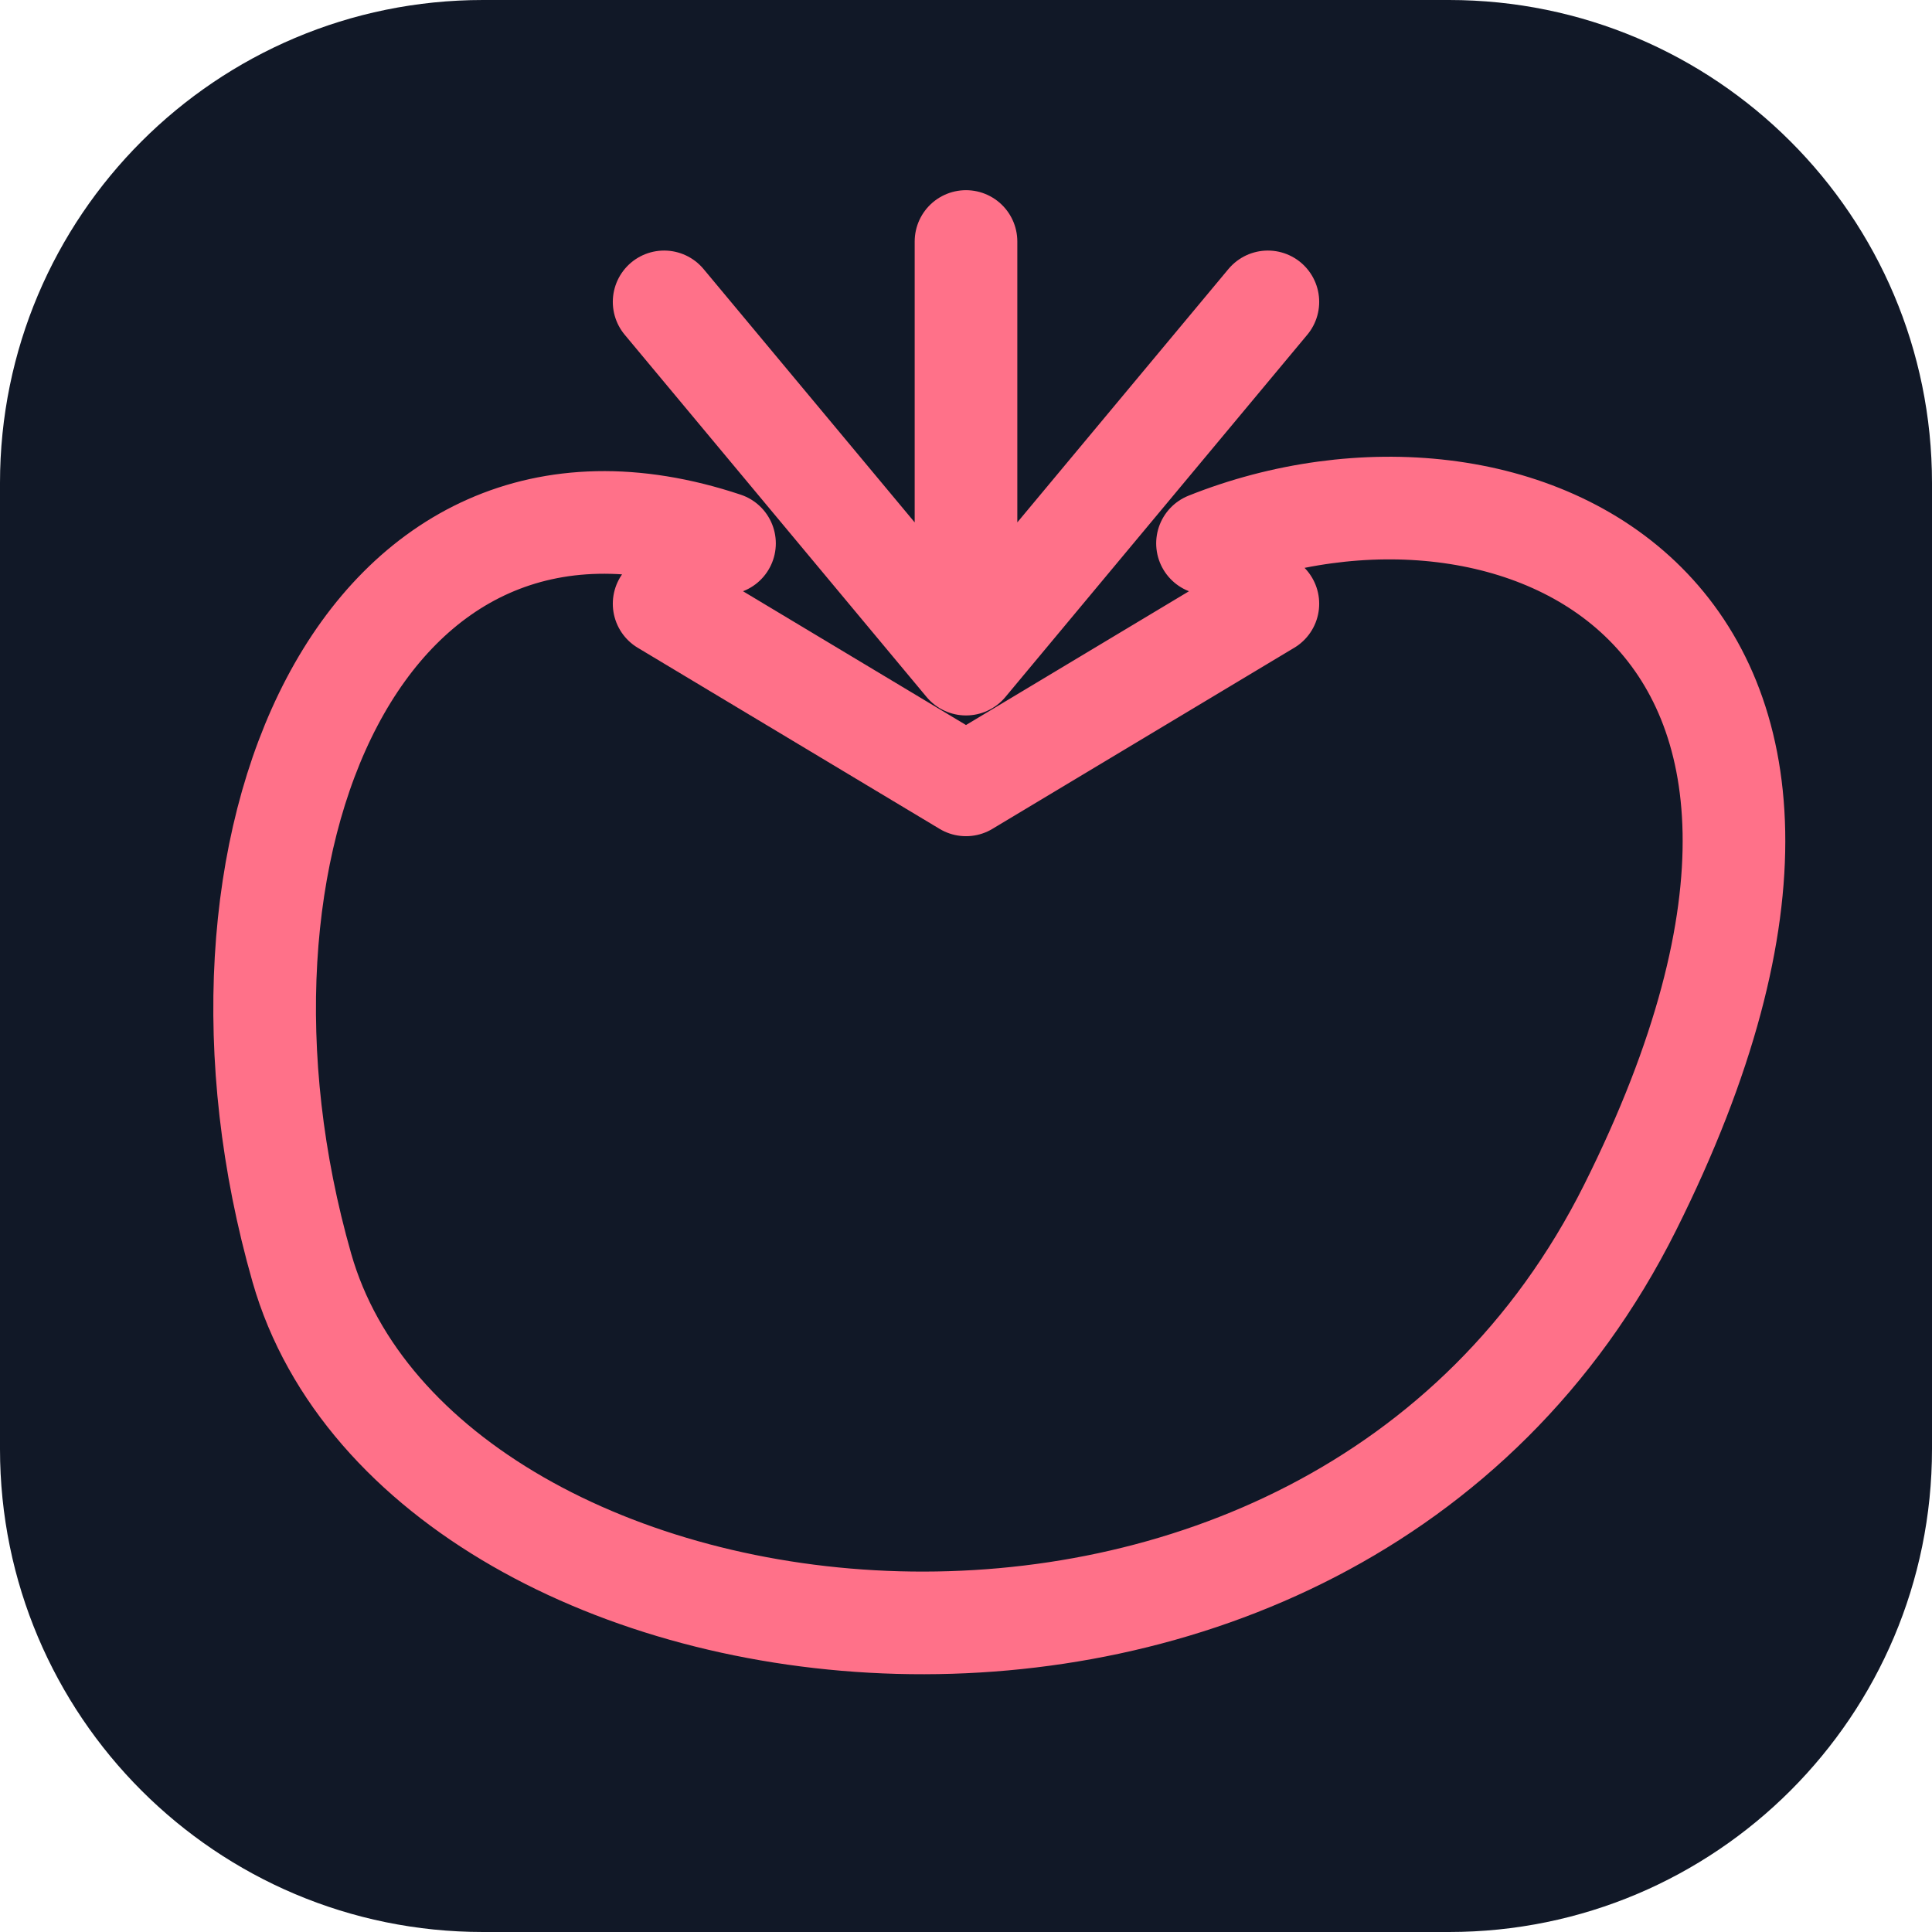
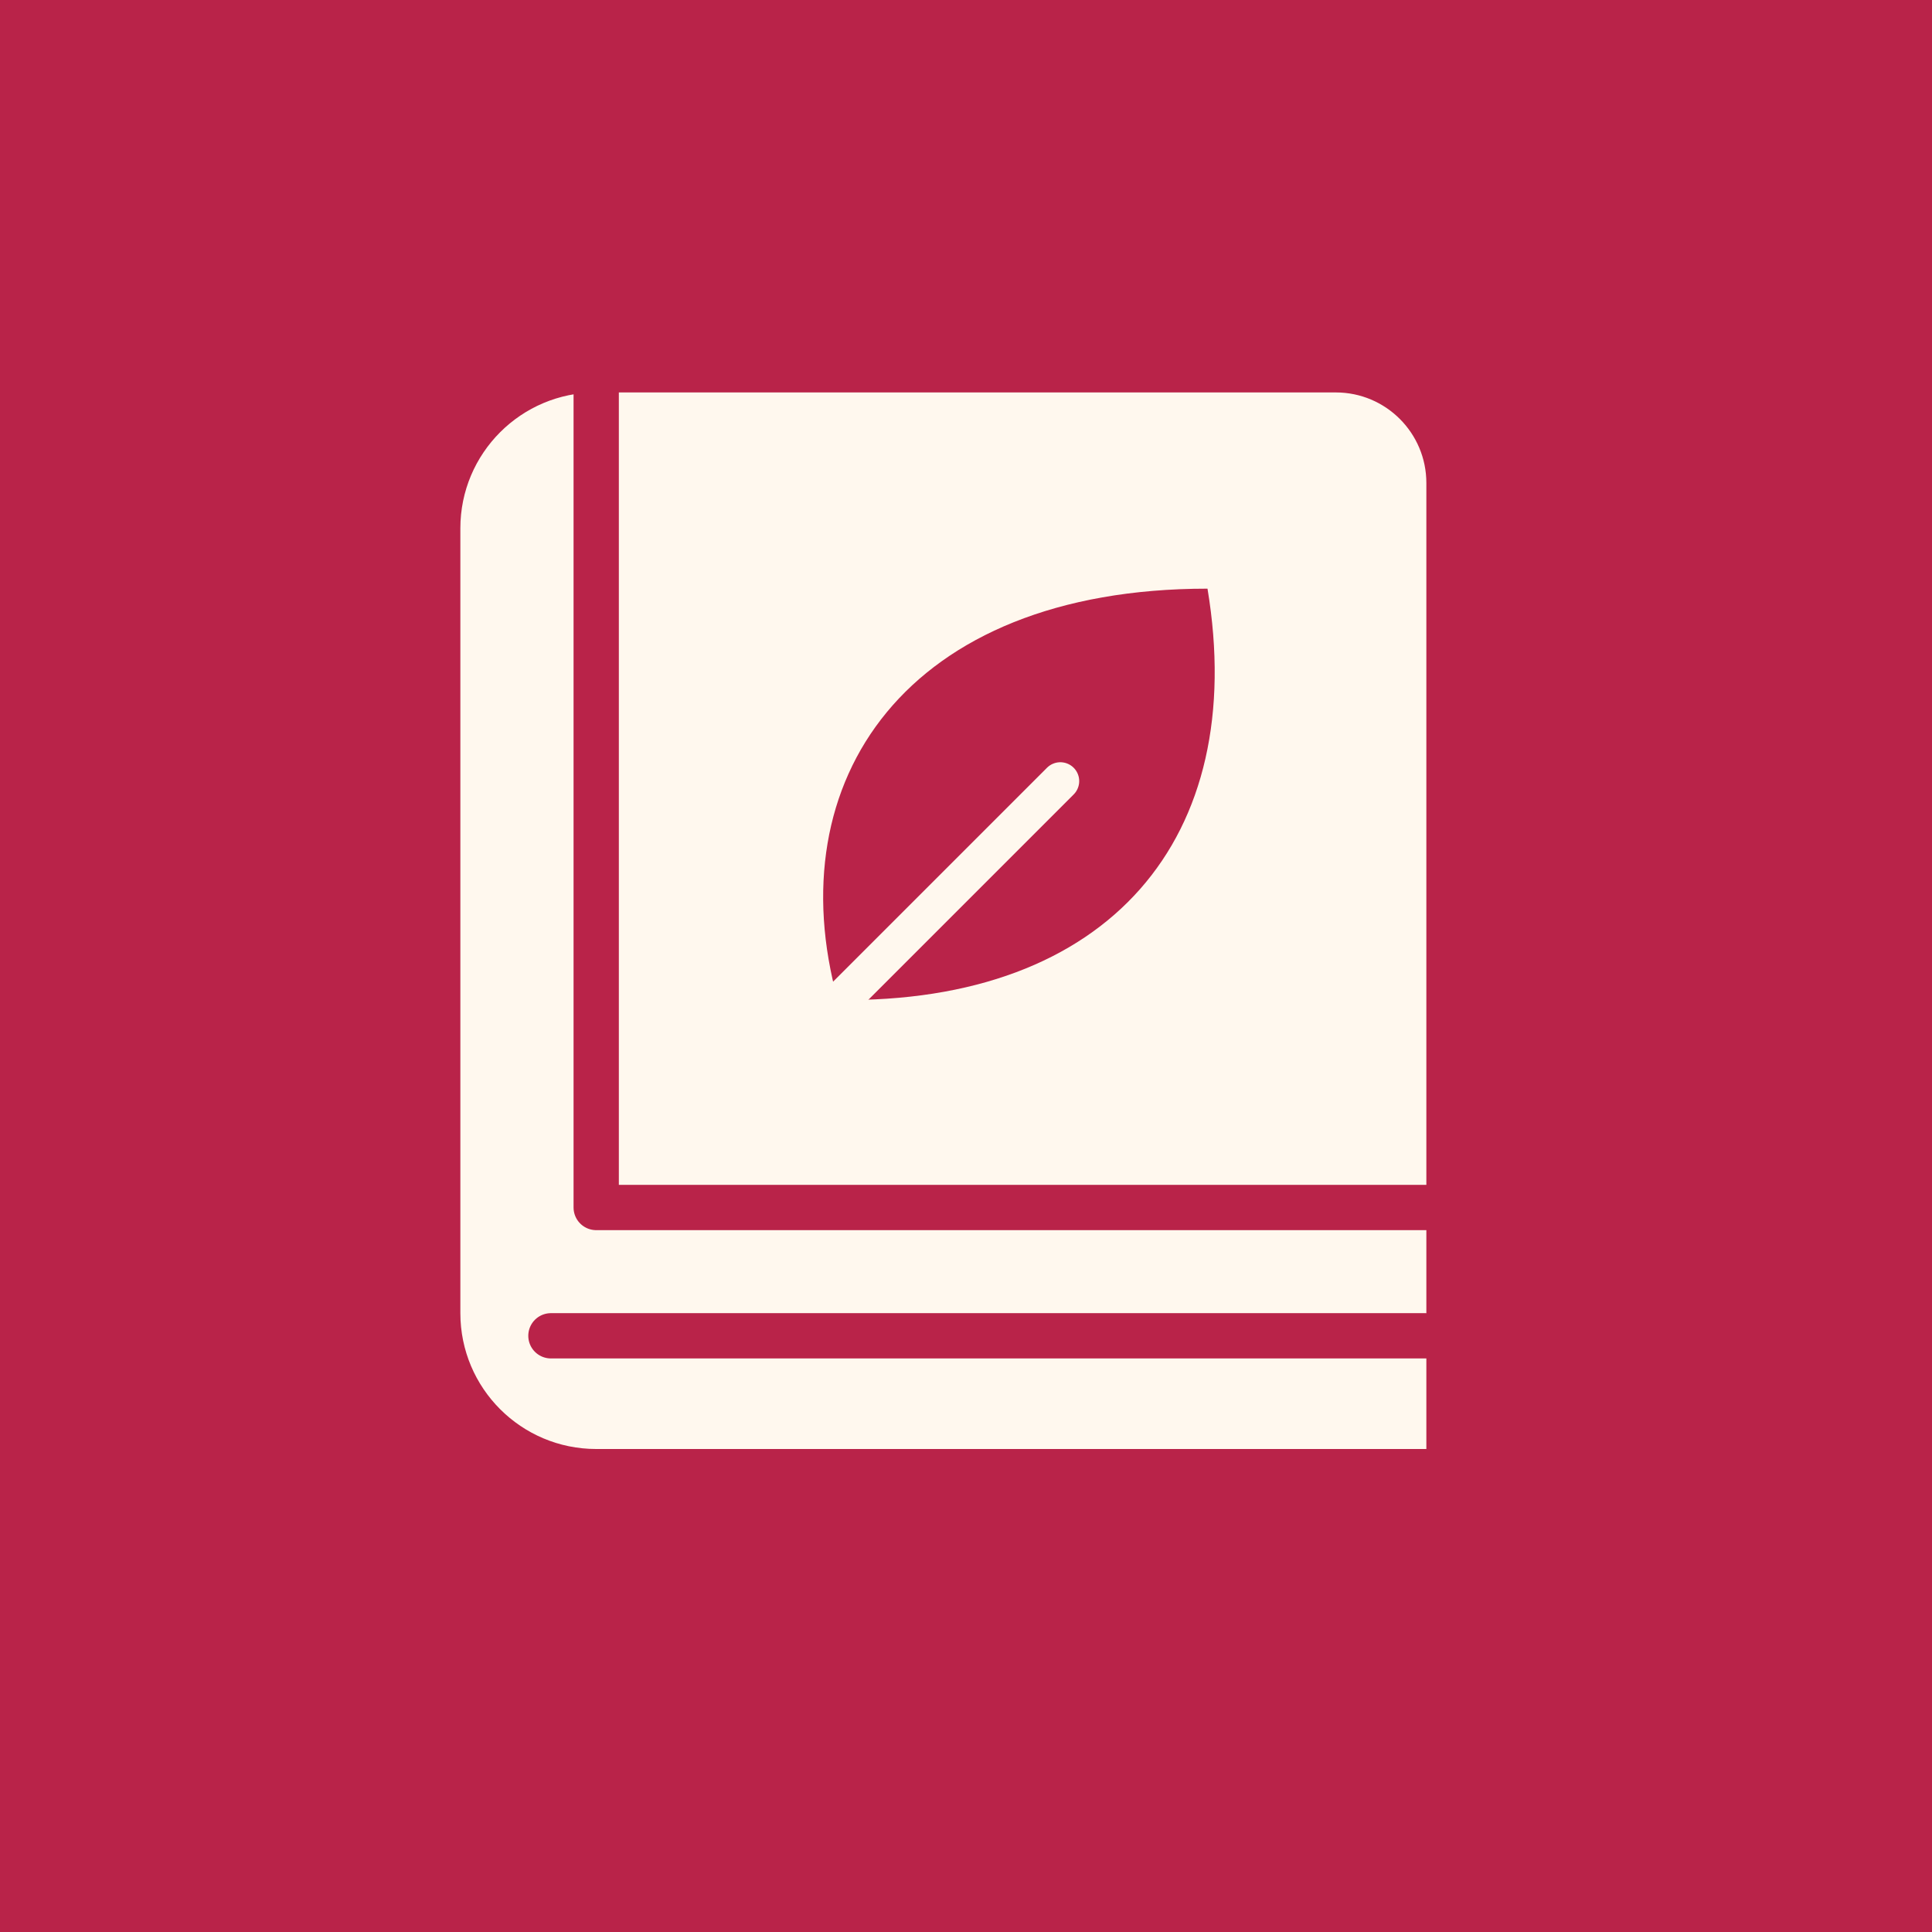
- <svg xmlns="http://www.w3.org/2000/svg" viewBox="0 0 32 32">
-   <rect width="32" height="32" rx="8" fill="#111827" />
-   <path d="M12 9C6 7 3 14 5 21s17 9 22-1-2-13-7-11M16 11V4m0 7-5-6m5 6 5-6m-10 5 5 3 5-3" fill="none" stroke="#ff7189" stroke-width="1.7" stroke-linecap="round" stroke-linejoin="round" />
+ <svg xmlns="http://www.w3.org/2000/svg" viewBox="0 0 1024 1024">
+   <rect width="1024" height="1024" fill="#b92349" />
+   <path d="M316 208h392a48 48 0 0 1 48 48v512H316a72 72 0 0 1-72-72V280a72 72 0 0 1 72-72Z" fill="#fff8ee" />
+   <path d="M316 208v432m0 0h440M292 708h464" fill="none" stroke="#b92349" stroke-width="24" stroke-linecap="round" />
+   <path d="M444 530c-32-116 36-218 196-218 22 132-52 220-196 218Z" fill="#b92349" />
+   <path d="m424 552 138-138" fill="none" stroke="#fff8ee" stroke-width="20" stroke-linecap="round" />
</svg>
